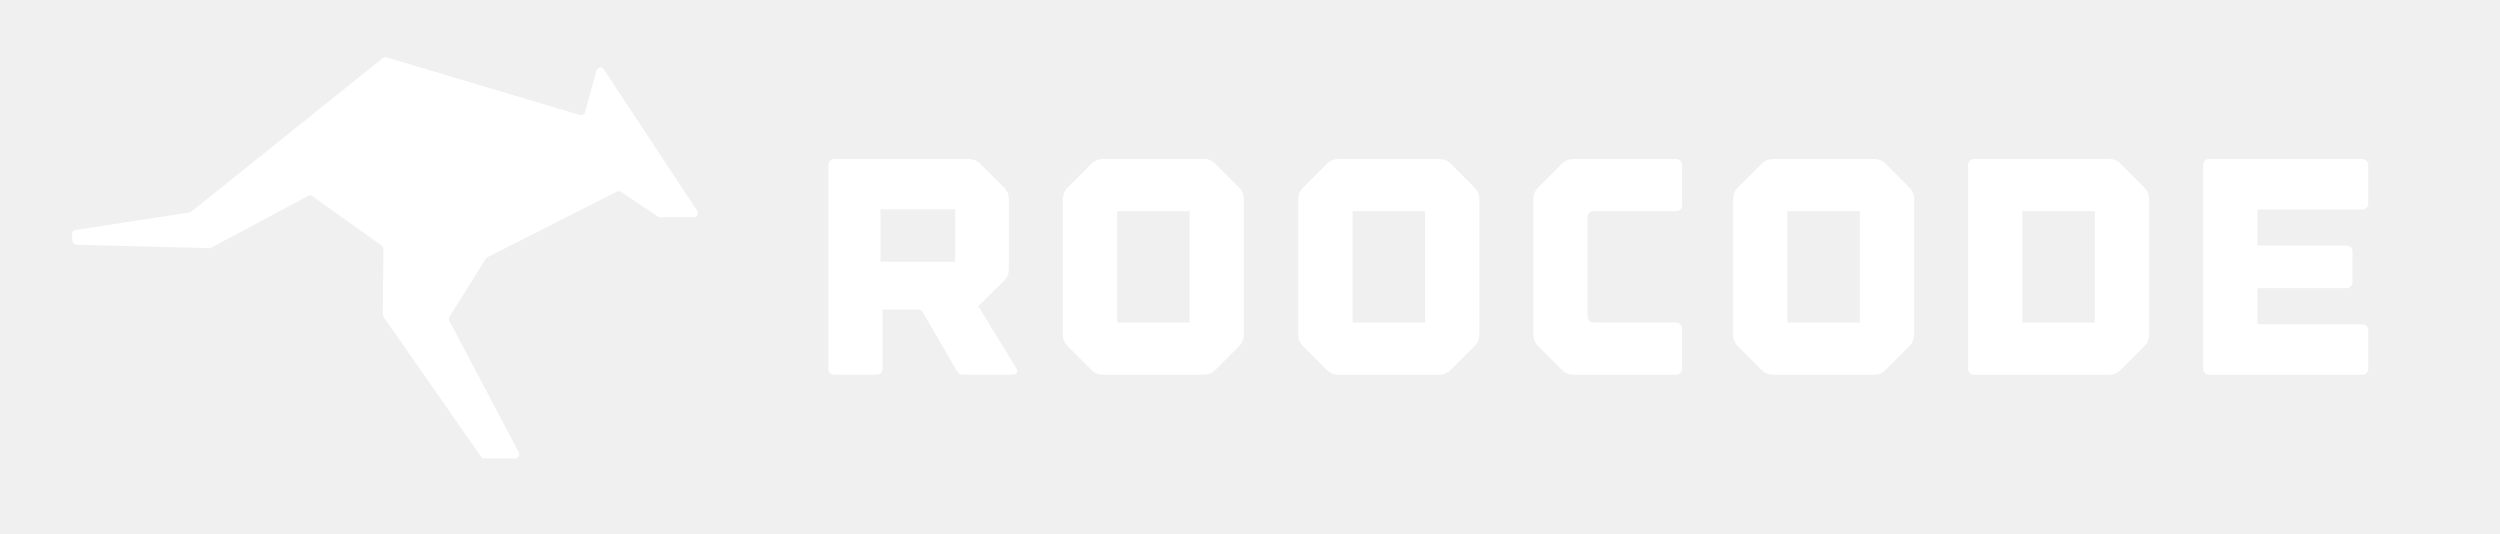
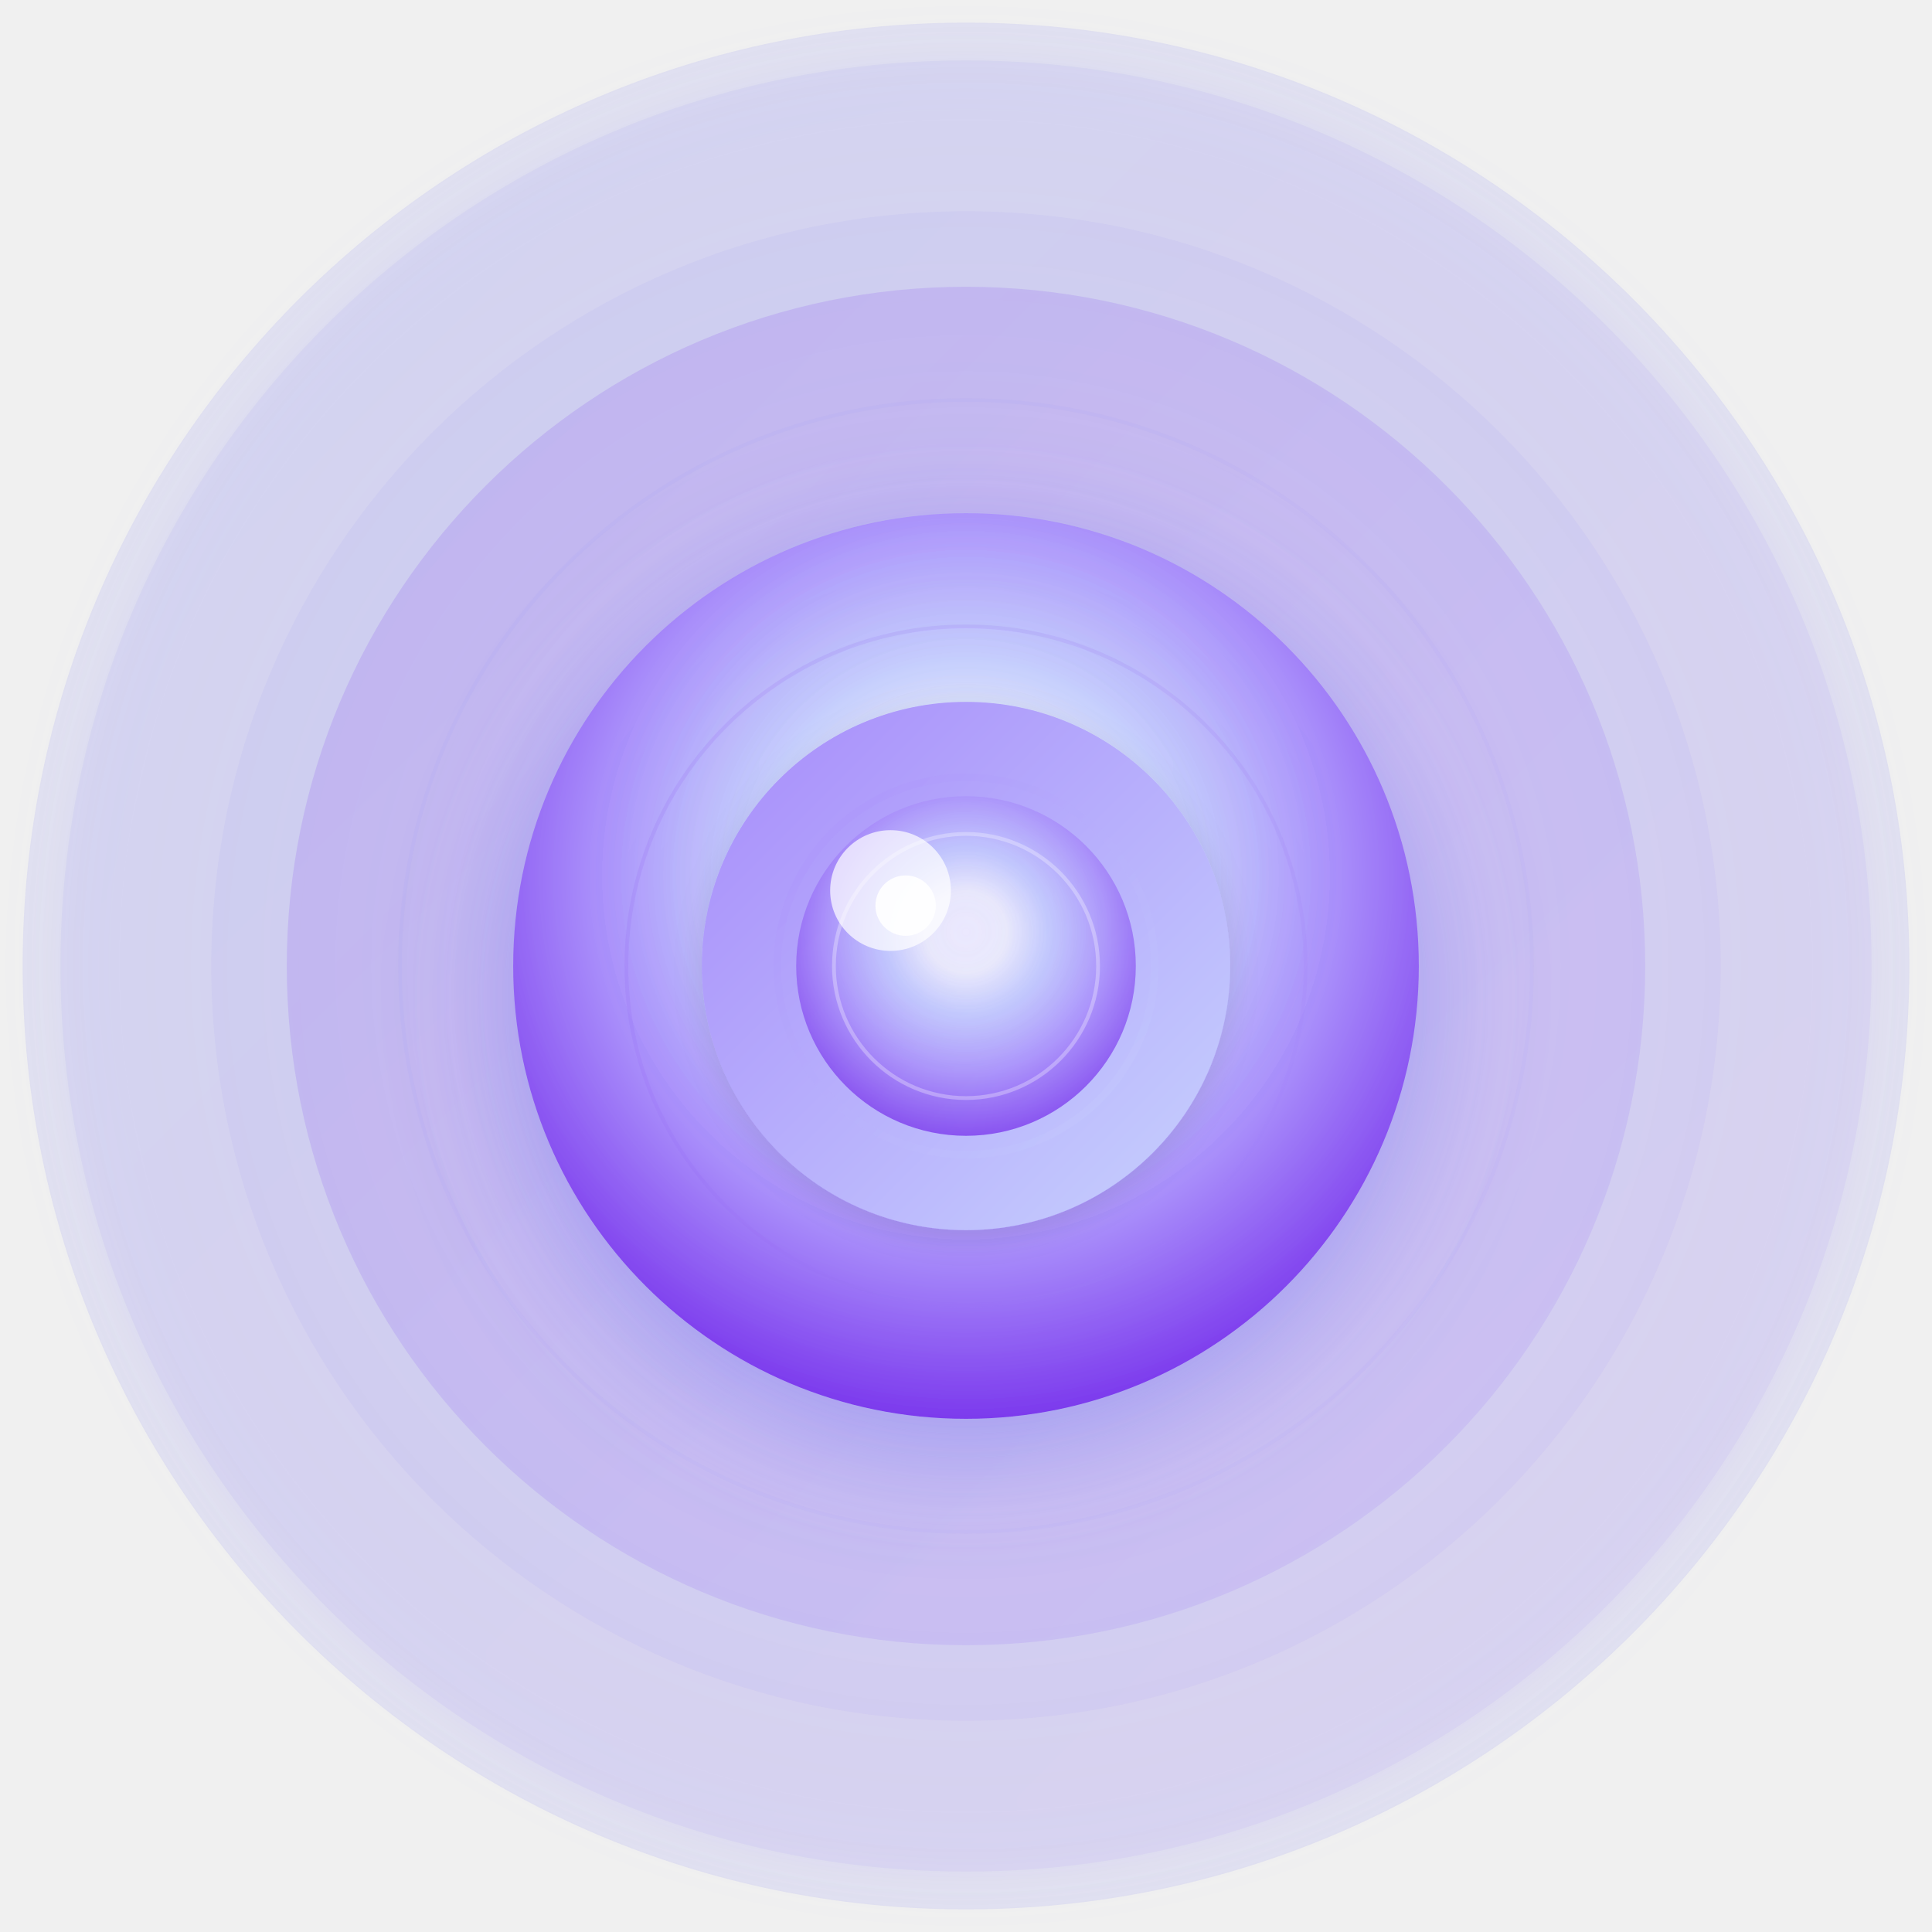
- <svg xmlns="http://www.w3.org/2000/svg" id="Layer_2" data-name="Layer 2" version="1.1" viewBox="0 0 421.086 89.897">
+ <svg xmlns="http://www.w3.org/2000/svg" width="512" height="512" viewBox="0 0 512 512" fill="none">
  <defs>
-     <style>
-       .cls-1 {
-         fill: #fff;
-         stroke-width: 0px;
-       }
-     </style>
+     <linearGradient id="gradient1-hq" x1="0%" y1="0%" x2="100%" y2="100%">
+       <stop offset="0%" style="stop-color:#6366f1;stop-opacity:0.4" />
+       <stop offset="100%" style="stop-color:#8b5cf6;stop-opacity:0.4" />
+     </linearGradient>
+     <linearGradient id="gradient2-hq" x1="0%" y1="0%" x2="100%" y2="100%">
+       <stop offset="0%" style="stop-color:#7c3aed;stop-opacity:0.6" />
+       <stop offset="100%" style="stop-color:#a78bfa;stop-opacity:0.6" />
+     </linearGradient>
+     <linearGradient id="gradient3-hq" x1="0%" y1="0%" x2="100%" y2="100%">
+       <stop offset="0%" style="stop-color:#a78bfa" />
+       <stop offset="100%" style="stop-color:#c7d2fe" />
+     </linearGradient>
+     <radialGradient id="coreGradient-hq" cx="50%" cy="40%" r="60%">
+       <stop offset="0%" style="stop-color:#ffffff;stop-opacity:0.9" />
+       <stop offset="20%" style="stop-color:#f8fafc;stop-opacity:0.95" />
+       <stop offset="40%" style="stop-color:#c7d2fe;stop-opacity:0.9" />
+       <stop offset="70%" style="stop-color:#a78bfa" />
+       <stop offset="100%" style="stop-color:#7c3aed" />
+     </radialGradient>
+     <radialGradient id="outerGlow" cx="50%" cy="50%" r="70%">
+       <stop offset="0%" style="stop-color:#6366f1;stop-opacity:0" />
+       <stop offset="70%" style="stop-color:#6366f1;stop-opacity:0.1" />
+       <stop offset="100%" style="stop-color:#6366f1;stop-opacity:0.3" />
+     </radialGradient>
+     <filter id="glow-hq" x="-50%" y="-50%" width="200%" height="200%">
+       <feGaussianBlur stdDeviation="8" result="coloredBlur" />
+       <feMerge>
+         <feMergeNode in="coloredBlur" />
+         <feMergeNode in="SourceGraphic" />
+       </feMerge>
+     </filter>
+     <filter id="dropshadow-hq" x="-50%" y="-50%" width="200%" height="200%">
+       <feDropShadow dx="0" dy="8" stdDeviation="16" flood-color="#6366f1" flood-opacity="0.4" />
+     </filter>
+     <filter id="innerShadow" x="-50%" y="-50%" width="200%" height="200%">
+       <feOffset dx="0" dy="2" />
+       <feGaussianBlur stdDeviation="4" result="offset-blur" />
+       <feFlood flood-color="#000000" flood-opacity="0.1" />
+       <feComposite in2="offset-blur" operator="in" />
+       <feMerge>
+         <feMergeNode />
+         <feMergeNode in="SourceGraphic" />
+       </feMerge>
+     </filter>
  </defs>
-   <g>
-     <path class="cls-1" d="M282.328,54.33h-13.931c-.549,0-.994-.445-.994-.994v-16.776c0-.549.445-.994.994-.994h13.931c.549,0,.994-.445.994-.994v-6.797c0-.549-.445-.994-.994-.994h-17.323c-.72,0-1.411.286-1.92.795l-4.024,4.024c-.509.509-.796,1.2-.796,1.921v22.852c0,.72.286,1.411.796,1.921l4.024,4.023c.509.509,1.2.796,1.921.796h17.323c.549,0,.994-.445.994-.994v-6.797c0-.549-.445-.994-.994-.994Z" />
-     <path class="cls-1" d="M398.893,34.278v-6.501c0-.549-.445-.994-.994-.994h-25.82c-.549,0-.994.445-.994.994v34.344c0,.549.445.994.994.994h25.82c.549,0,.994-.445.994-.994v-6.501c0-.549-.445-.994-.994-.994h-17.406c-.149,0-.269-.12-.269-.269v-5.553c0-.149.12-.269.269-.269h14.752c.549,0,.994-.445.994-.994v-5.185c0-.549-.445-.994-.994-.994h-14.752c-.149,0-.269-.12-.269-.269v-5.553c0-.149.12-.269.269-.269h17.406c.549,0,.994-.445.994-.994Z" />
-     <path class="cls-1" d="M208.718,31.602l-4.024-4.024c-.509-.509-1.2-.796-1.921-.796h-17.011c-.72,0-1.411.286-1.921.796l-4.024,4.024c-.509.509-.796,1.2-.796,1.921v22.852c0,.72.286,1.411.796,1.921l4.024,4.024c.509.509,1.2.796,1.921.796h17.011c.72,0,1.411-.286,1.921-.796l4.024-4.024c.509-.509.796-1.2.796-1.921v-22.852c0-.72-.286-1.411-.796-1.921ZM200.376,54.33h-12.214v-18.763h12.214v18.763Z" />
-     <path class="cls-1" d="M248.374,31.602l-4.024-4.024c-.509-.509-1.2-.796-1.921-.796h-17.011c-.72,0-1.411.286-1.921.796l-4.024,4.024c-.509.509-.796,1.2-.796,1.921v22.852c0,.72.286,1.411.796,1.921l4.024,4.024c.509.509,1.2.796,1.921.796h17.011c.72,0,1.411-.286,1.921-.796l4.024-4.024c.509-.509.796-1.2.796-1.921v-22.852c0-.72-.286-1.411-.796-1.921ZM240.032,54.33h-12.214v-18.763h12.214v18.763Z" />
-     <path class="cls-1" d="M321.611,31.602l-4.024-4.024c-.509-.509-1.2-.796-1.921-.796h-17.011c-.72,0-1.411.286-1.921.796l-4.024,4.024c-.509.509-.796,1.2-.796,1.921v22.852c0,.72.286,1.411.796,1.921l4.024,4.024c.509.509,1.2.796,1.921.796h17.011c.72,0,1.411-.286,1.921-.796l4.024-4.024c.509-.509.796-1.2.796-1.921v-22.852c0-.72-.286-1.411-.796-1.921ZM313.268,54.33h-12.214v-18.763h12.214v18.763Z" />
-     <path class="cls-1" d="M361.196,31.602l-4.024-4.024c-.509-.509-1.2-.796-1.921-.796h-22.757c-.549,0-.994.438-.994.987,0,5.178 0,29.18 0,34.358,0,.549.445.987.994.987h22.757c.72,0,1.411-.286,1.921-.796l4.024-4.024c.509-.509.796-1.2.796-1.921v-22.852c0-.72-.286-1.411-.795-1.921ZM352.853,54.33h-12.214v-18.763h12.214v18.763Z" />
-     <path class="cls-1" d="M171.239,62.128l-6.456-10.554,4.35-4.296c.509-.509.796-1.2.796-1.921v-11.835c0-.72-.286-1.411-.796-1.921l-4.024-4.024c-.509-.509-1.2-.796-1.921-.796h-22.672c-.549,0-.993.445-.993.993v34.344c0,.549.445.994.994.994h7.151c.549,0,.994-.445.994-.994v-9.712c0-.149.12-.269.269-.269h5.695c.33,0,.636.175.802.461l5.822,10.022c.178.305.505.492.858.492h8.572c.506,0,.818-.551.559-.985ZM160.885,44.09h-12.578v-8.835h12.578v8.835Z" />
-   </g>
-   <path class="cls-1" d="M100.472,11.879l-1.941,7.02c-.103.372-.491.586-.86.476l-32.564-9.716c-.217-.065-.451-.019-.627.123l-32.251,25.863c-.094.075-.206.125-.326.143l-19.189,2.957c-.355.055-.609.374-.582.732l.083,1.103c.027.352.316.627.669.636l22.289.576.254.007,16.469-8.797c.231-.123.511-.105.724.047l11.668,8.317c.183.13.291.342.289.567l-.098,11.036c-.001.143.042.283.124.4l16.413,23.55c.129.185.34.295.565.295h5.196c.518,0,.851-.551.609-1.01l-11.698-22.161c-.114-.217-.105-.478.025-.686l6.099-9.771c.066-.106.161-.193.272-.249l21.806-11.066c.222-.112.487-.097.693.041l6.231,4.153c.113.075.246.116.382.116h5.661c.548,0,.876-.61.575-1.067l-15.72-23.83c-.325-.493-1.08-.374-1.238.196Z" />
+   <circle cx="256" cy="256" r="250" fill="url(#outerGlow)" />
+   <circle cx="256" cy="256" r="240" fill="url(#gradient1-hq)" opacity="0.2" filter="url(#glow-hq)" />
+   <circle cx="256" cy="256" r="200" fill="url(#gradient1-hq)" opacity="0.15" />
+   <circle cx="256" cy="256" r="180" fill="url(#gradient2-hq)" opacity="0.3" />
+   <circle cx="256" cy="256" r="120" fill="url(#coreGradient-hq)" filter="url(#dropshadow-hq)" />
+   <circle cx="256" cy="256" r="70" fill="url(#gradient3-hq)" filter="url(#innerShadow)" />
+   <circle cx="256" cy="256" r="45" fill="url(#coreGradient-hq)" opacity="0.8" />
+   <circle cx="236" cy="236" r="16" fill="#ffffff" opacity="0.7" />
+   <circle cx="240" cy="240" r="8" fill="#ffffff" opacity="0.9" />
+   <circle cx="256" cy="256" r="50" fill="none" stroke="url(#gradient3-hq)" stroke-width="2" opacity="0.4" />
+   <circle cx="256" cy="256" r="35" fill="none" stroke="#ffffff" stroke-width="1" opacity="0.3" />
+   <circle cx="256" cy="256" r="90" fill="none" stroke="url(#gradient2-hq)" stroke-width="1" opacity="0.2" />
+   <circle cx="256" cy="256" r="150" fill="none" stroke="url(#gradient1-hq)" stroke-width="1" opacity="0.1" />
</svg>
